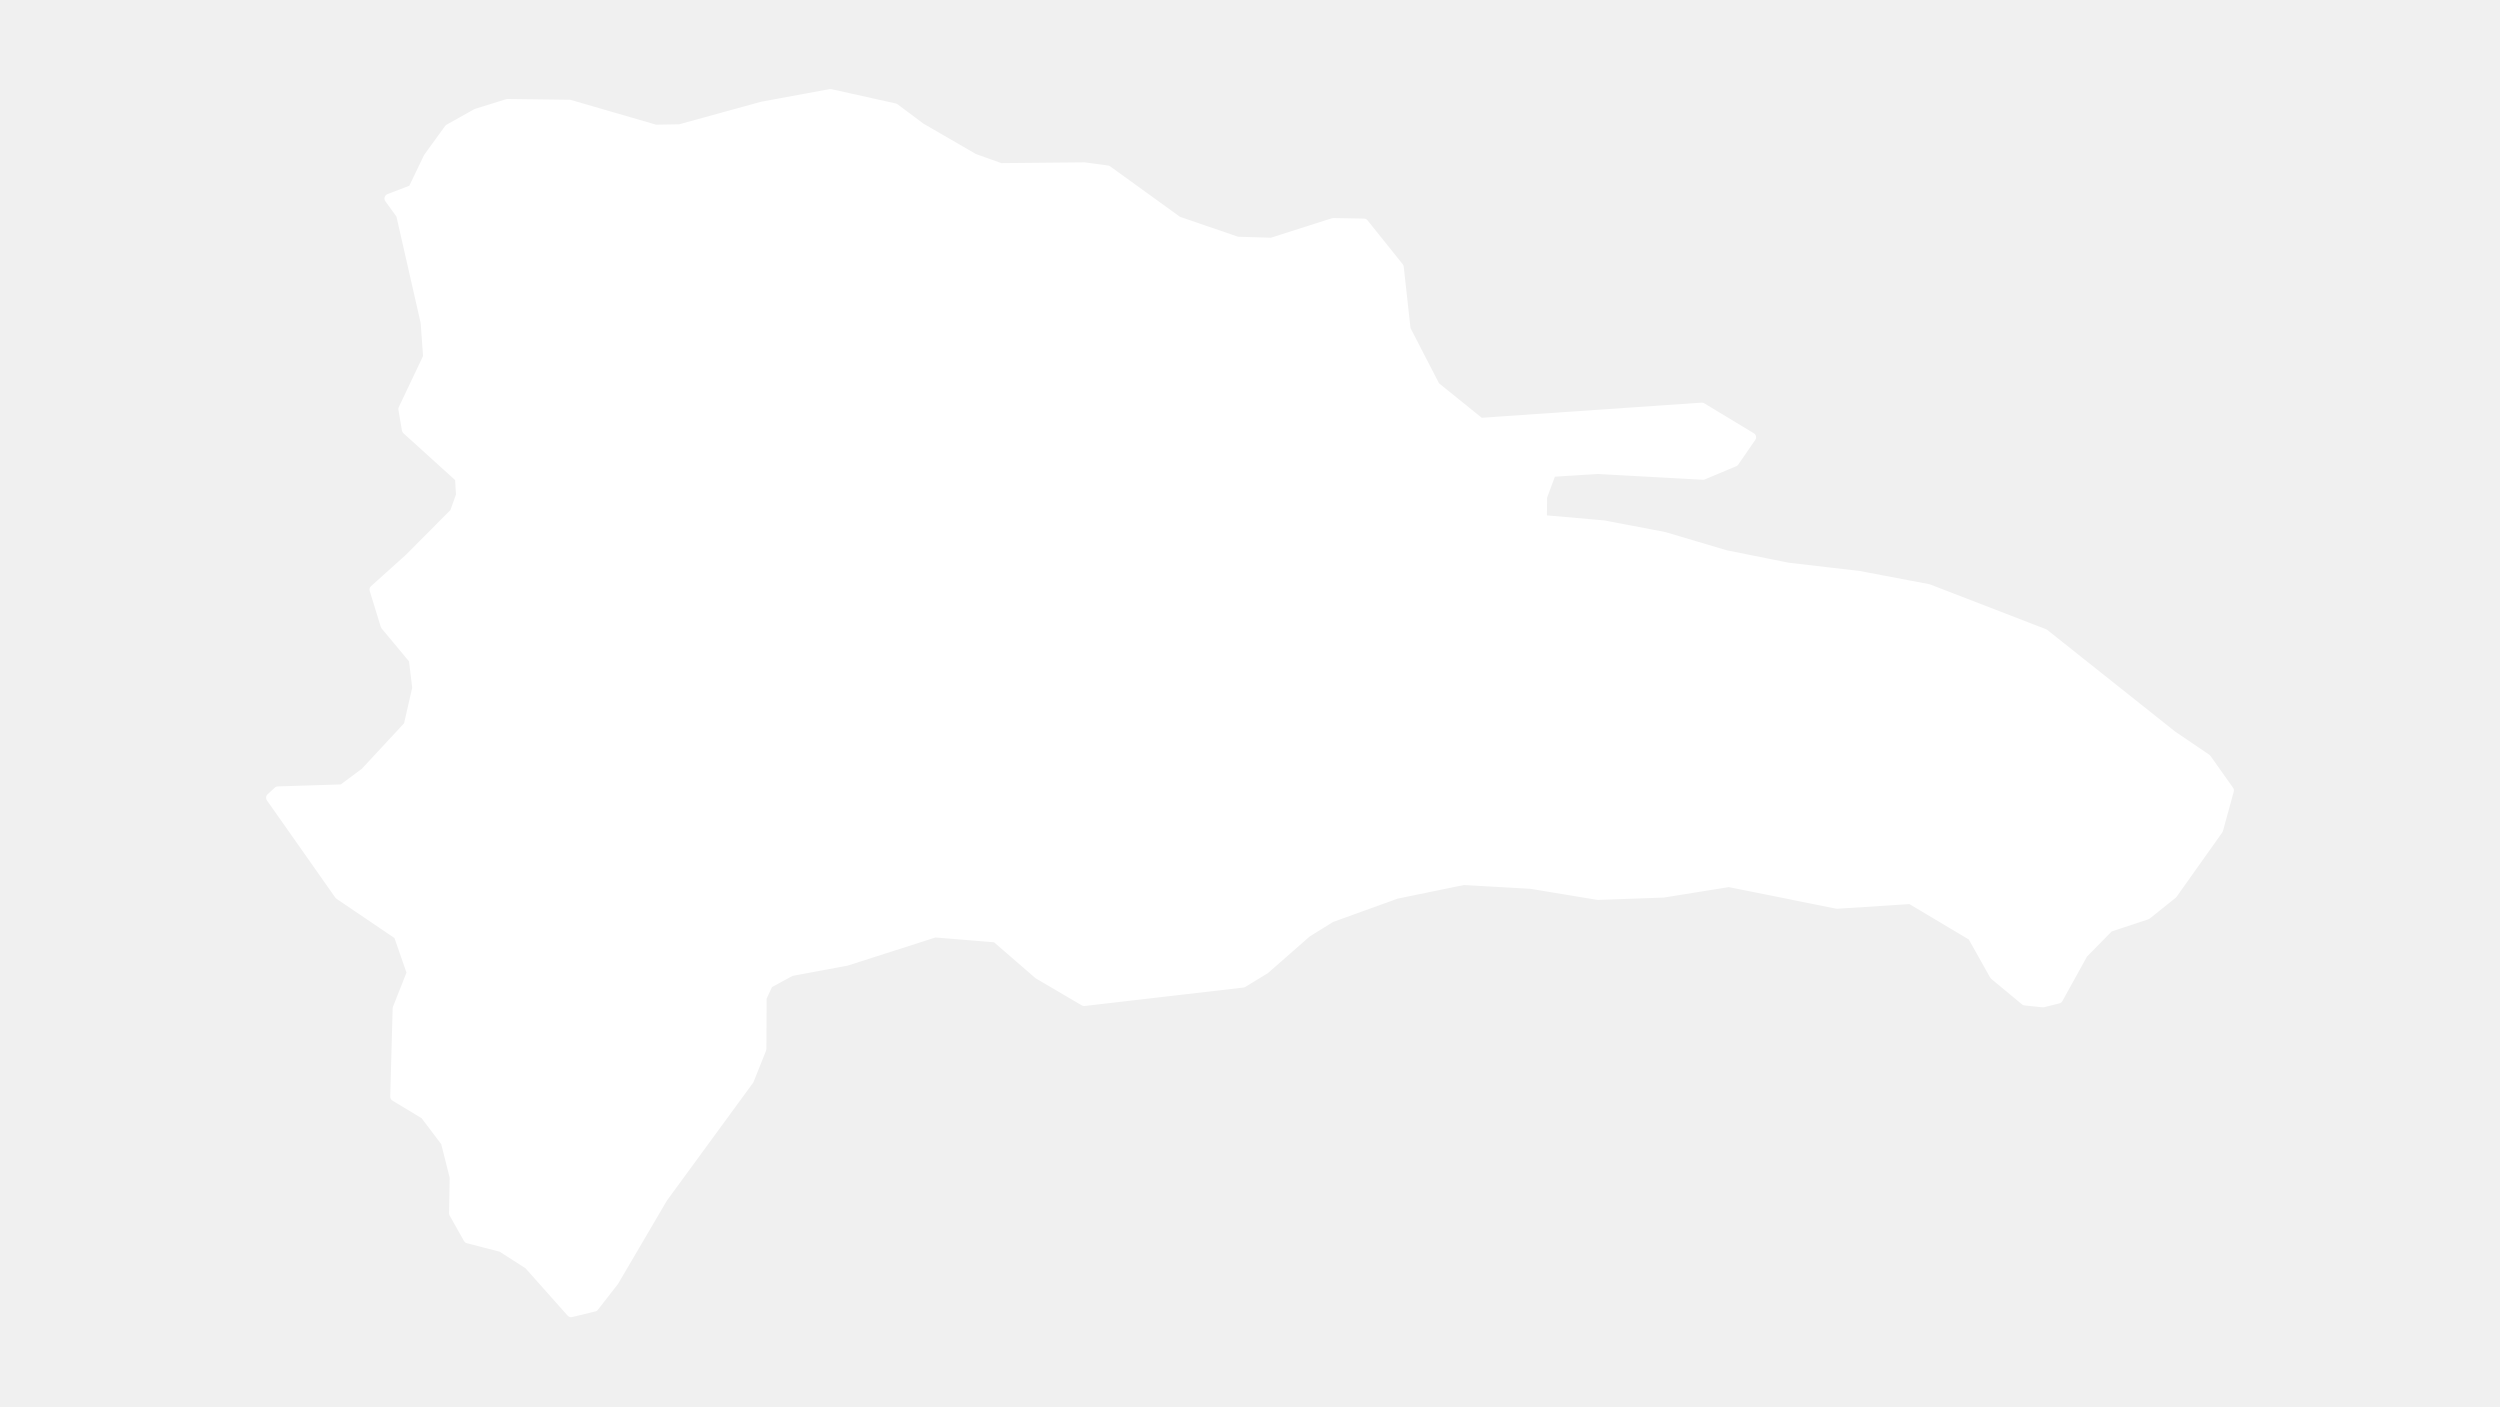
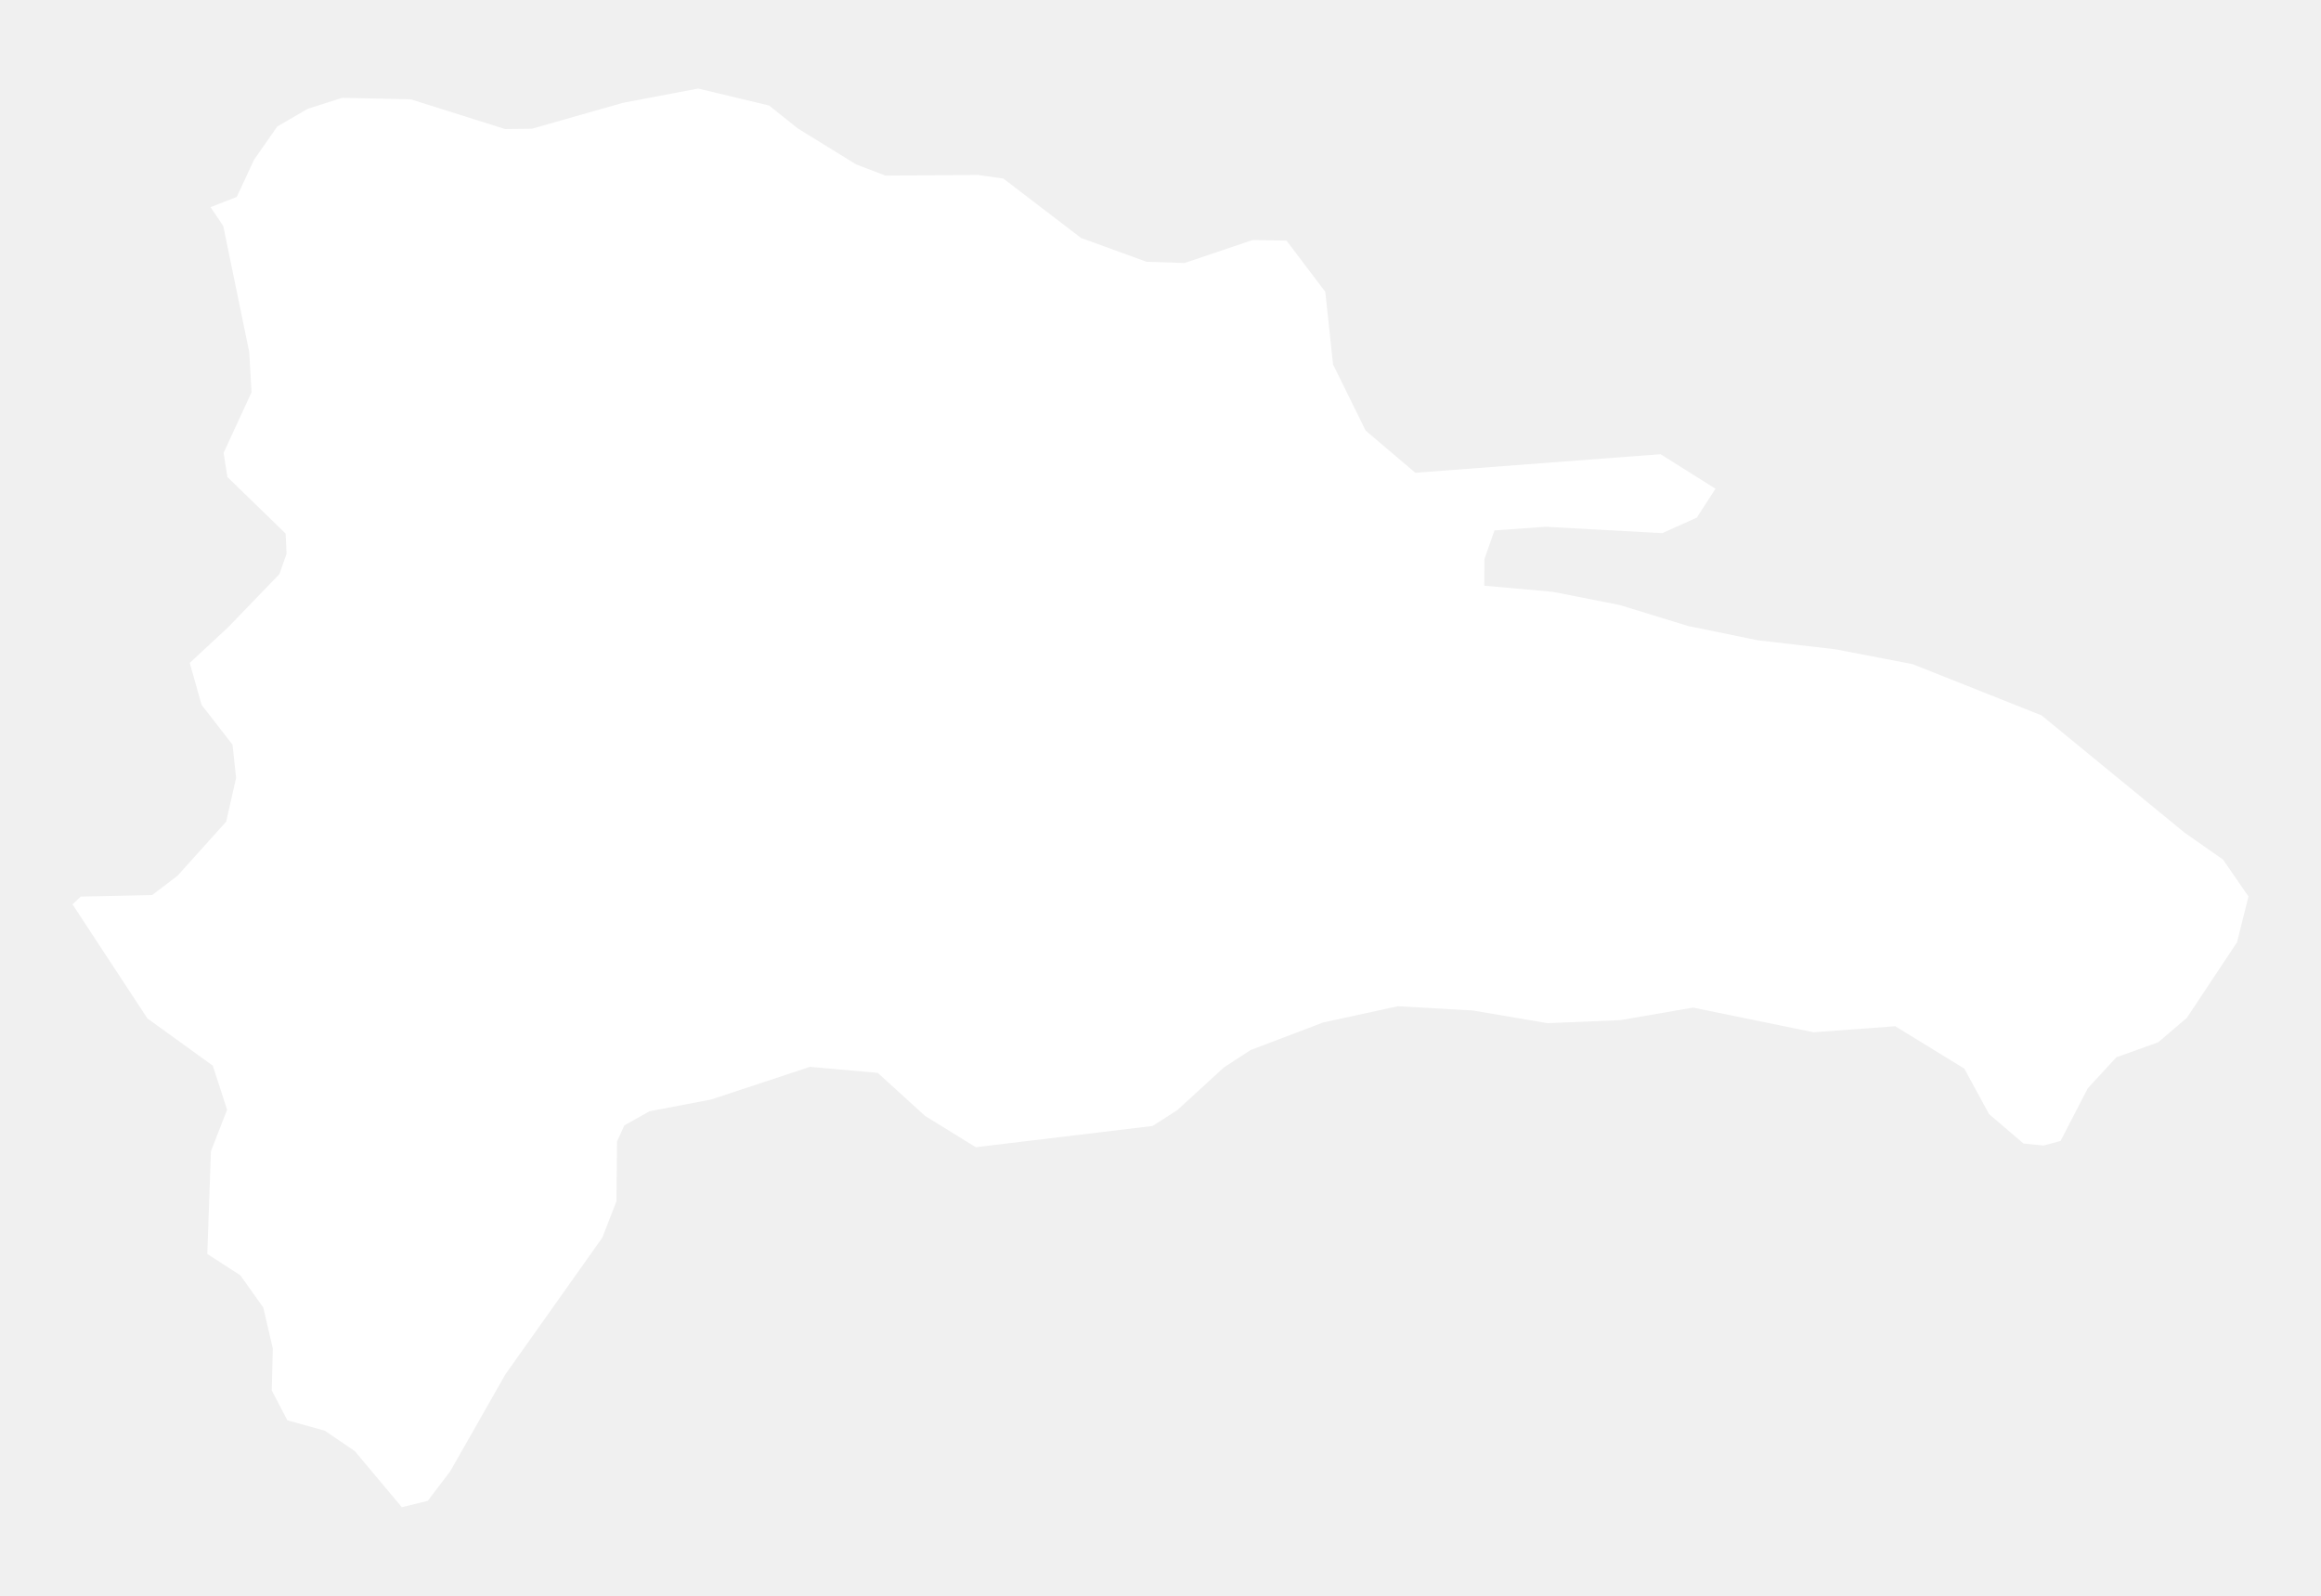
- <svg xmlns="http://www.w3.org/2000/svg" viewBox="0 0 320 180" role="img" aria-label="Country outline" preserveAspectRatio="xMidYMid meet">
-   <g fill="#ffffff" stroke="#ffffff" stroke-width="1.2" fill-rule="evenodd" stroke-linejoin="round">
-     <path d="M 50.55 140.37 L 50.86 129.08 L 52.67 124.51 L 50.99 119.68 L 43.41 114.55 L 38.77 107.95 L 34.66 102.11 L 35.58 101.26 L 43.83 101.00 L 46.72 98.85 L 52.27 92.87 L 53.37 88.06 L 52.93 84.41 L 49.31 80.06 L 47.90 75.47 L 52.35 71.47 L 58.17 65.62 L 58.97 63.39 L 58.84 61.17 L 52.04 55.01 L 51.59 52.36 L 54.76 45.69 L 54.44 41.26 L 51.30 27.46 L 49.81 25.41 L 52.83 24.25 L 54.81 20.13 L 57.46 16.48 L 60.98 14.51 L 64.96 13.27 L 72.91 13.37 L 83.90 16.56 L 87.01 16.51 L 97.55 13.61 L 106.29 12.00 L 114.53 13.83 L 117.86 16.32 L 124.66 20.26 L 128.07 21.48 L 138.81 21.38 L 141.75 21.78 L 150.76 28.29 L 158.36 30.90 L 162.77 31.03 L 170.66 28.51 L 174.58 28.58 L 179.08 34.20 L 179.96 42.17 L 183.72 49.45 L 189.47 54.09 L 217.84 52.14 L 224.18 55.97 L 222.00 59.13 L 217.99 60.81 L 204.51 60.07 L 198.60 60.44 L 197.43 63.59 L 197.40 66.52 L 205.29 67.21 L 213.03 68.69 L 220.91 71.03 L 228.93 72.63 L 237.95 73.68 L 246.85 75.37 L 261.68 81.10 L 278.07 94.13 L 282.45 97.10 L 285.34 101.18 L 283.96 106.21 L 278.11 114.45 L 274.80 117.10 L 269.96 118.71 L 266.65 122.08 L 263.46 127.85 L 261.50 128.34 L 259.20 128.10 L 255.26 124.83 L 252.45 119.82 L 244.55 115.11 L 235.14 115.72 L 221.30 112.94 L 212.91 114.29 L 204.53 114.59 L 195.95 113.17 L 187.33 112.68 L 178.72 114.45 L 170.37 117.47 L 167.29 119.38 L 161.93 124.08 L 159.09 125.81 L 138.77 128.17 L 132.91 124.73 L 127.48 120.03 L 119.67 119.39 L 108.34 123.02 L 101.25 124.34 L 98.36 125.91 L 97.53 127.69 L 97.50 134.26 L 95.90 138.26 L 84.86 153.35 L 78.62 163.99 L 76.06 167.28 L 73.10 168.00 L 67.66 161.88 L 64.20 159.66 L 59.91 158.55 L 58.08 155.30 L 58.16 150.67 L 57.03 146.19 L 54.37 142.67 L 50.55 140.37 Z" />
-   </g>
+ <svg xmlns="http://www.w3.org/2000/svg" viewBox="0 0 320 220" preserveAspectRatio="xMidYMid meet" aria-hidden="true">
+   <path fill="#ffffff" fill-rule="evenodd" stroke="none" d="M28.58,172.88L29.08,158.72L31.31,153.00L29.34,146.92L20.32,140.40L14.84,132.06L10.00,124.68L11.12,123.61L20.99,123.39L24.48,120.73L31.18,113.28L32.55,107.25L32.06,102.67L27.79,97.17L26.16,91.39L31.52,86.41L38.53,79.14L39.51,76.34L39.38,73.56L31.35,65.76L30.83,62.43L34.68,54.08L34.36,48.52L30.78,31.16L29.03,28.56L32.64,27.15L35.04,22.00L38.23,17.44L42.43,15.00L47.18,13.49L56.62,13.69L69.63,17.79L73.33,17.75L85.87,14.18L96.26,12.21L106.04,14.55L109.97,17.69L118.04,22.67L122.08,24.21L134.85,24.12L138.34,24.62L149.05,32.81L158.07,36.09L163.32,36.26L172.71,33.09L177.37,33.17L182.72,40.23L183.79,50.24L188.28,59.36L195.14,65.18L228.95,62.62L236.52,67.38L233.94,71.36L229.18,73.50L213.10,72.62L206.05,73.12L204.66,77.08L204.64,80.75L214.06,81.59L223.30,83.41L232.72,86.30L242.31,88.27L253.08,89.52L263.71,91.57L281.48,98.63L301.22,114.82L306.49,118.50L310.00,123.59L308.42,129.91L301.50,140.33L297.56,143.69L291.79,145.76L287.85,150.03L284.09,157.30L281.74,157.93L278.98,157.65L274.23,153.59L270.82,147.32L261.30,141.48L250.04,142.31L233.43,138.91L223.39,140.64L213.36,141.06L203.07,139.31L192.74,138.72L182.43,140.96L172.43,144.76L168.74,147.16L162.31,153.05L158.91,155.23L134.53,158.16L127.52,153.83L121.02,147.91L111.66,147.08L98.06,151.58L89.56,153.20L86.08,155.15L85.07,157.37L84.99,165.62L83.04,170.63L69.67,189.49L62.09,202.81L58.98,206.91L55.40,207.79L48.92,200.06L44.78,197.24L39.62,195.81L37.47,191.70L37.61,185.90L36.30,180.26L33.14,175.82L28.58,172.88Z" />
</svg>
